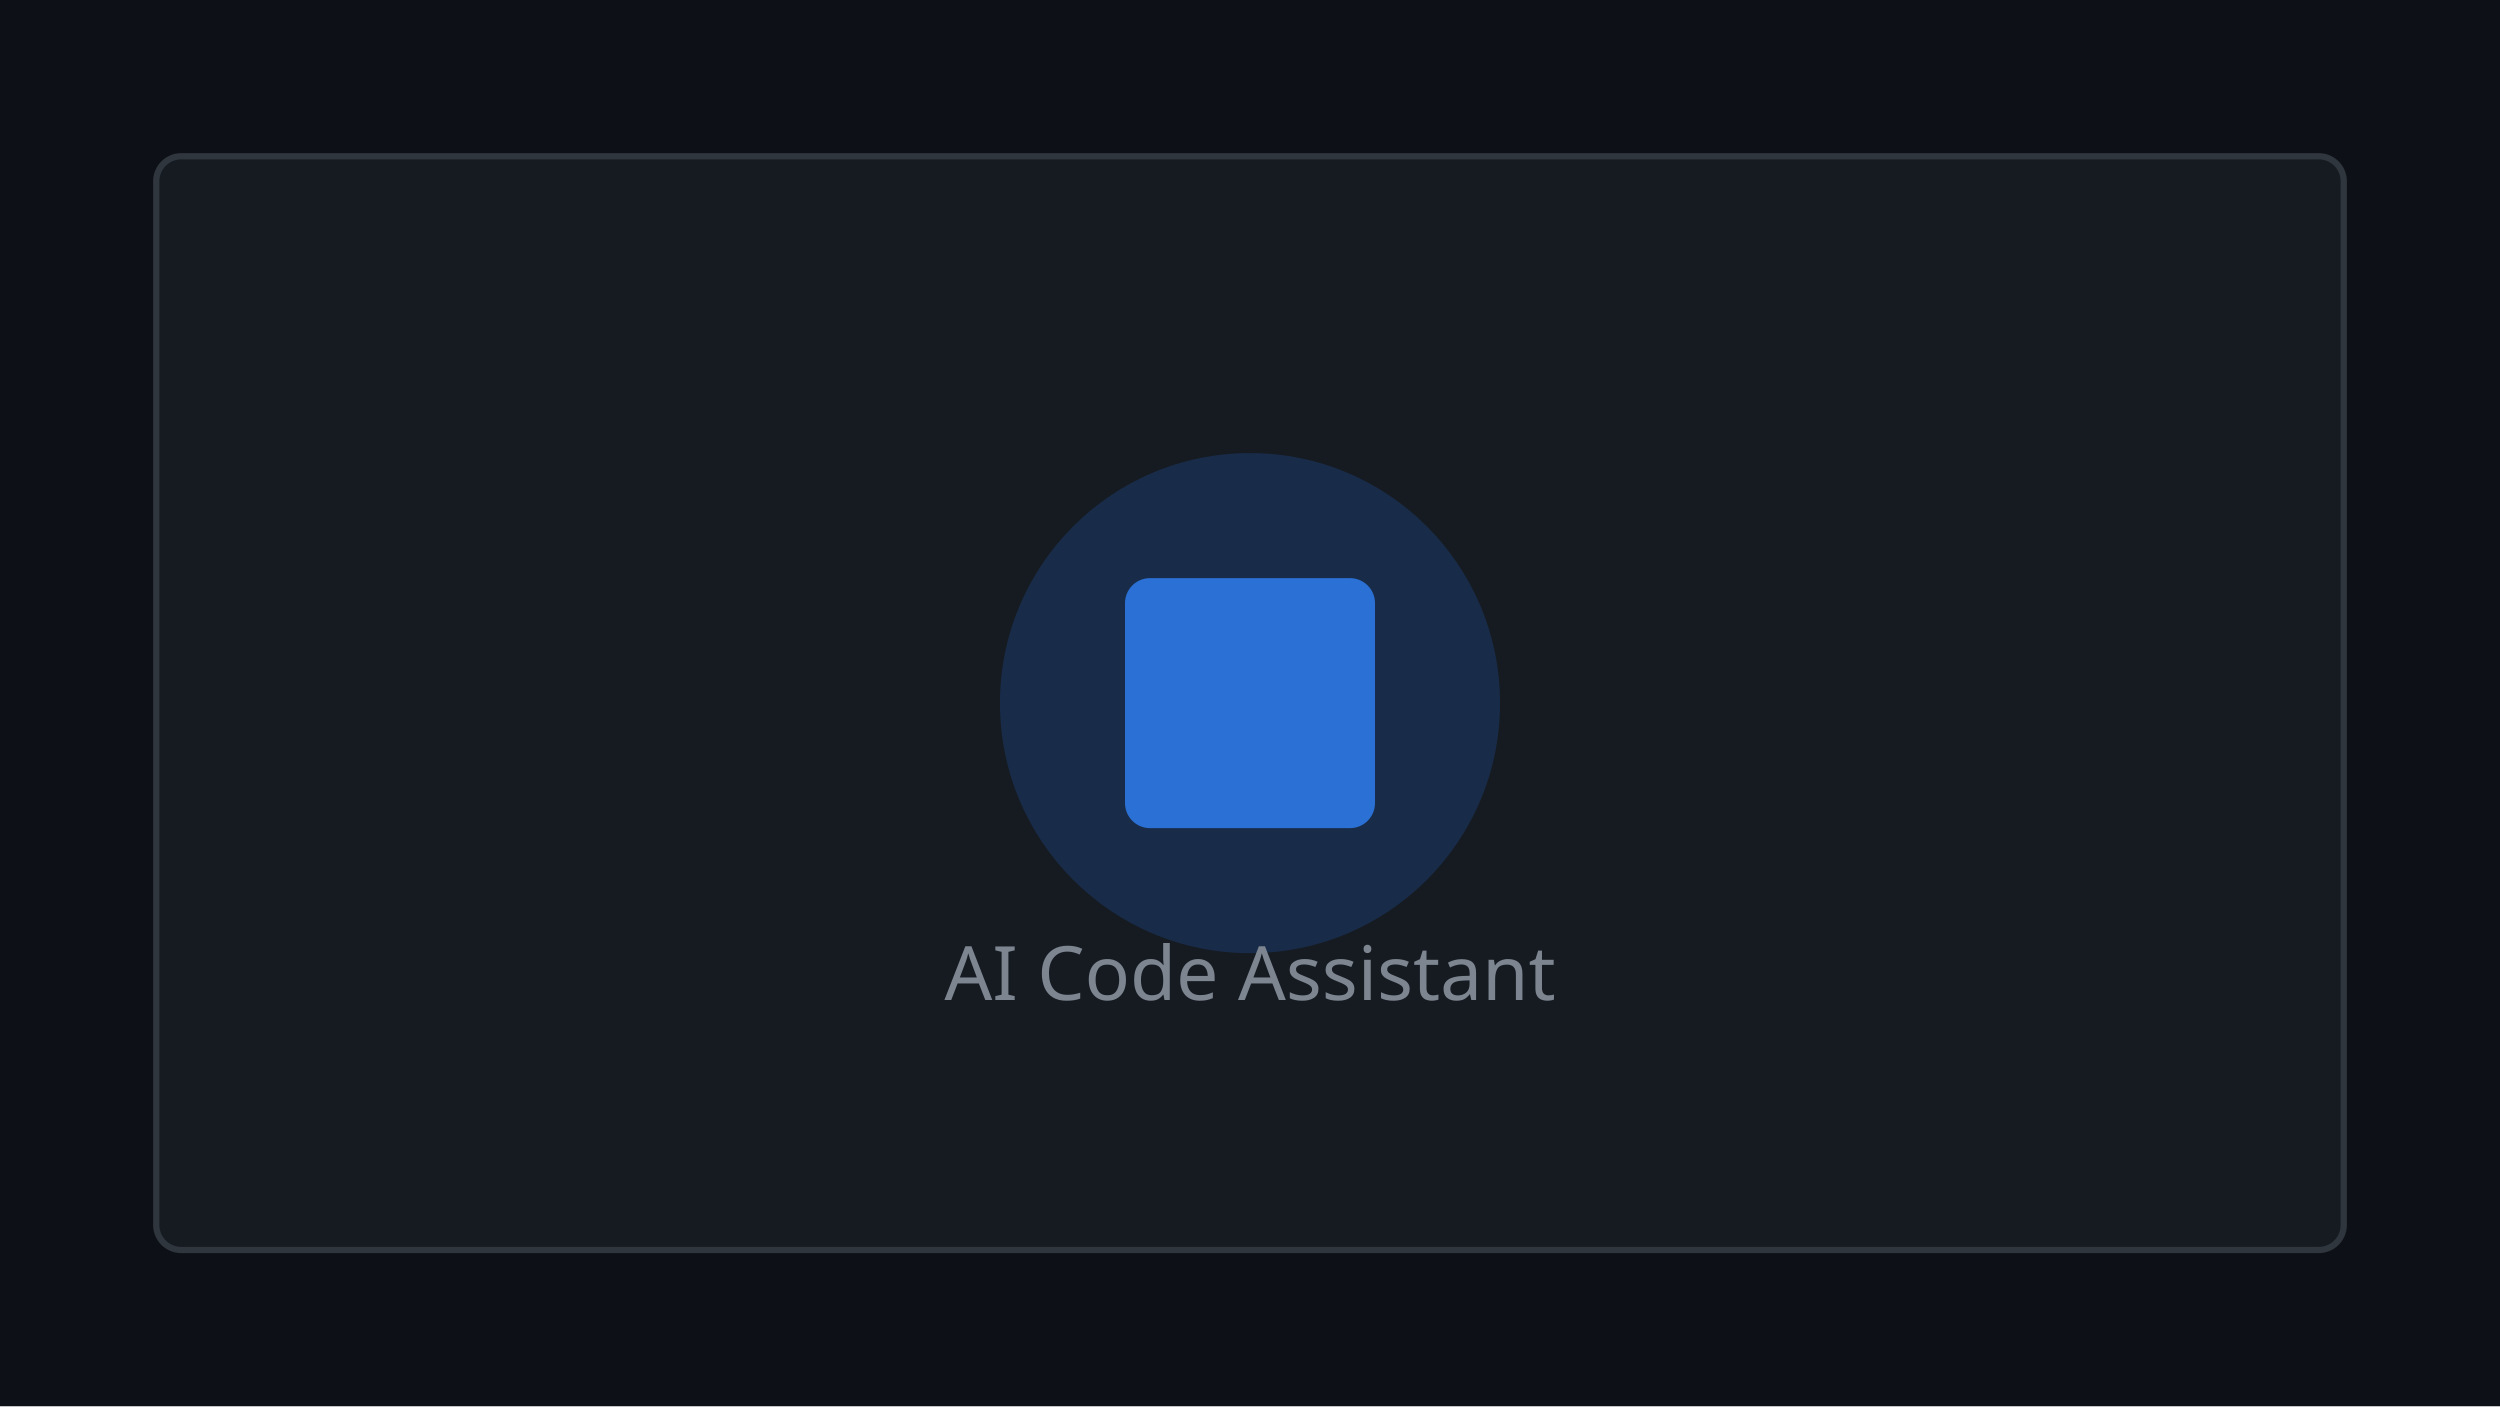
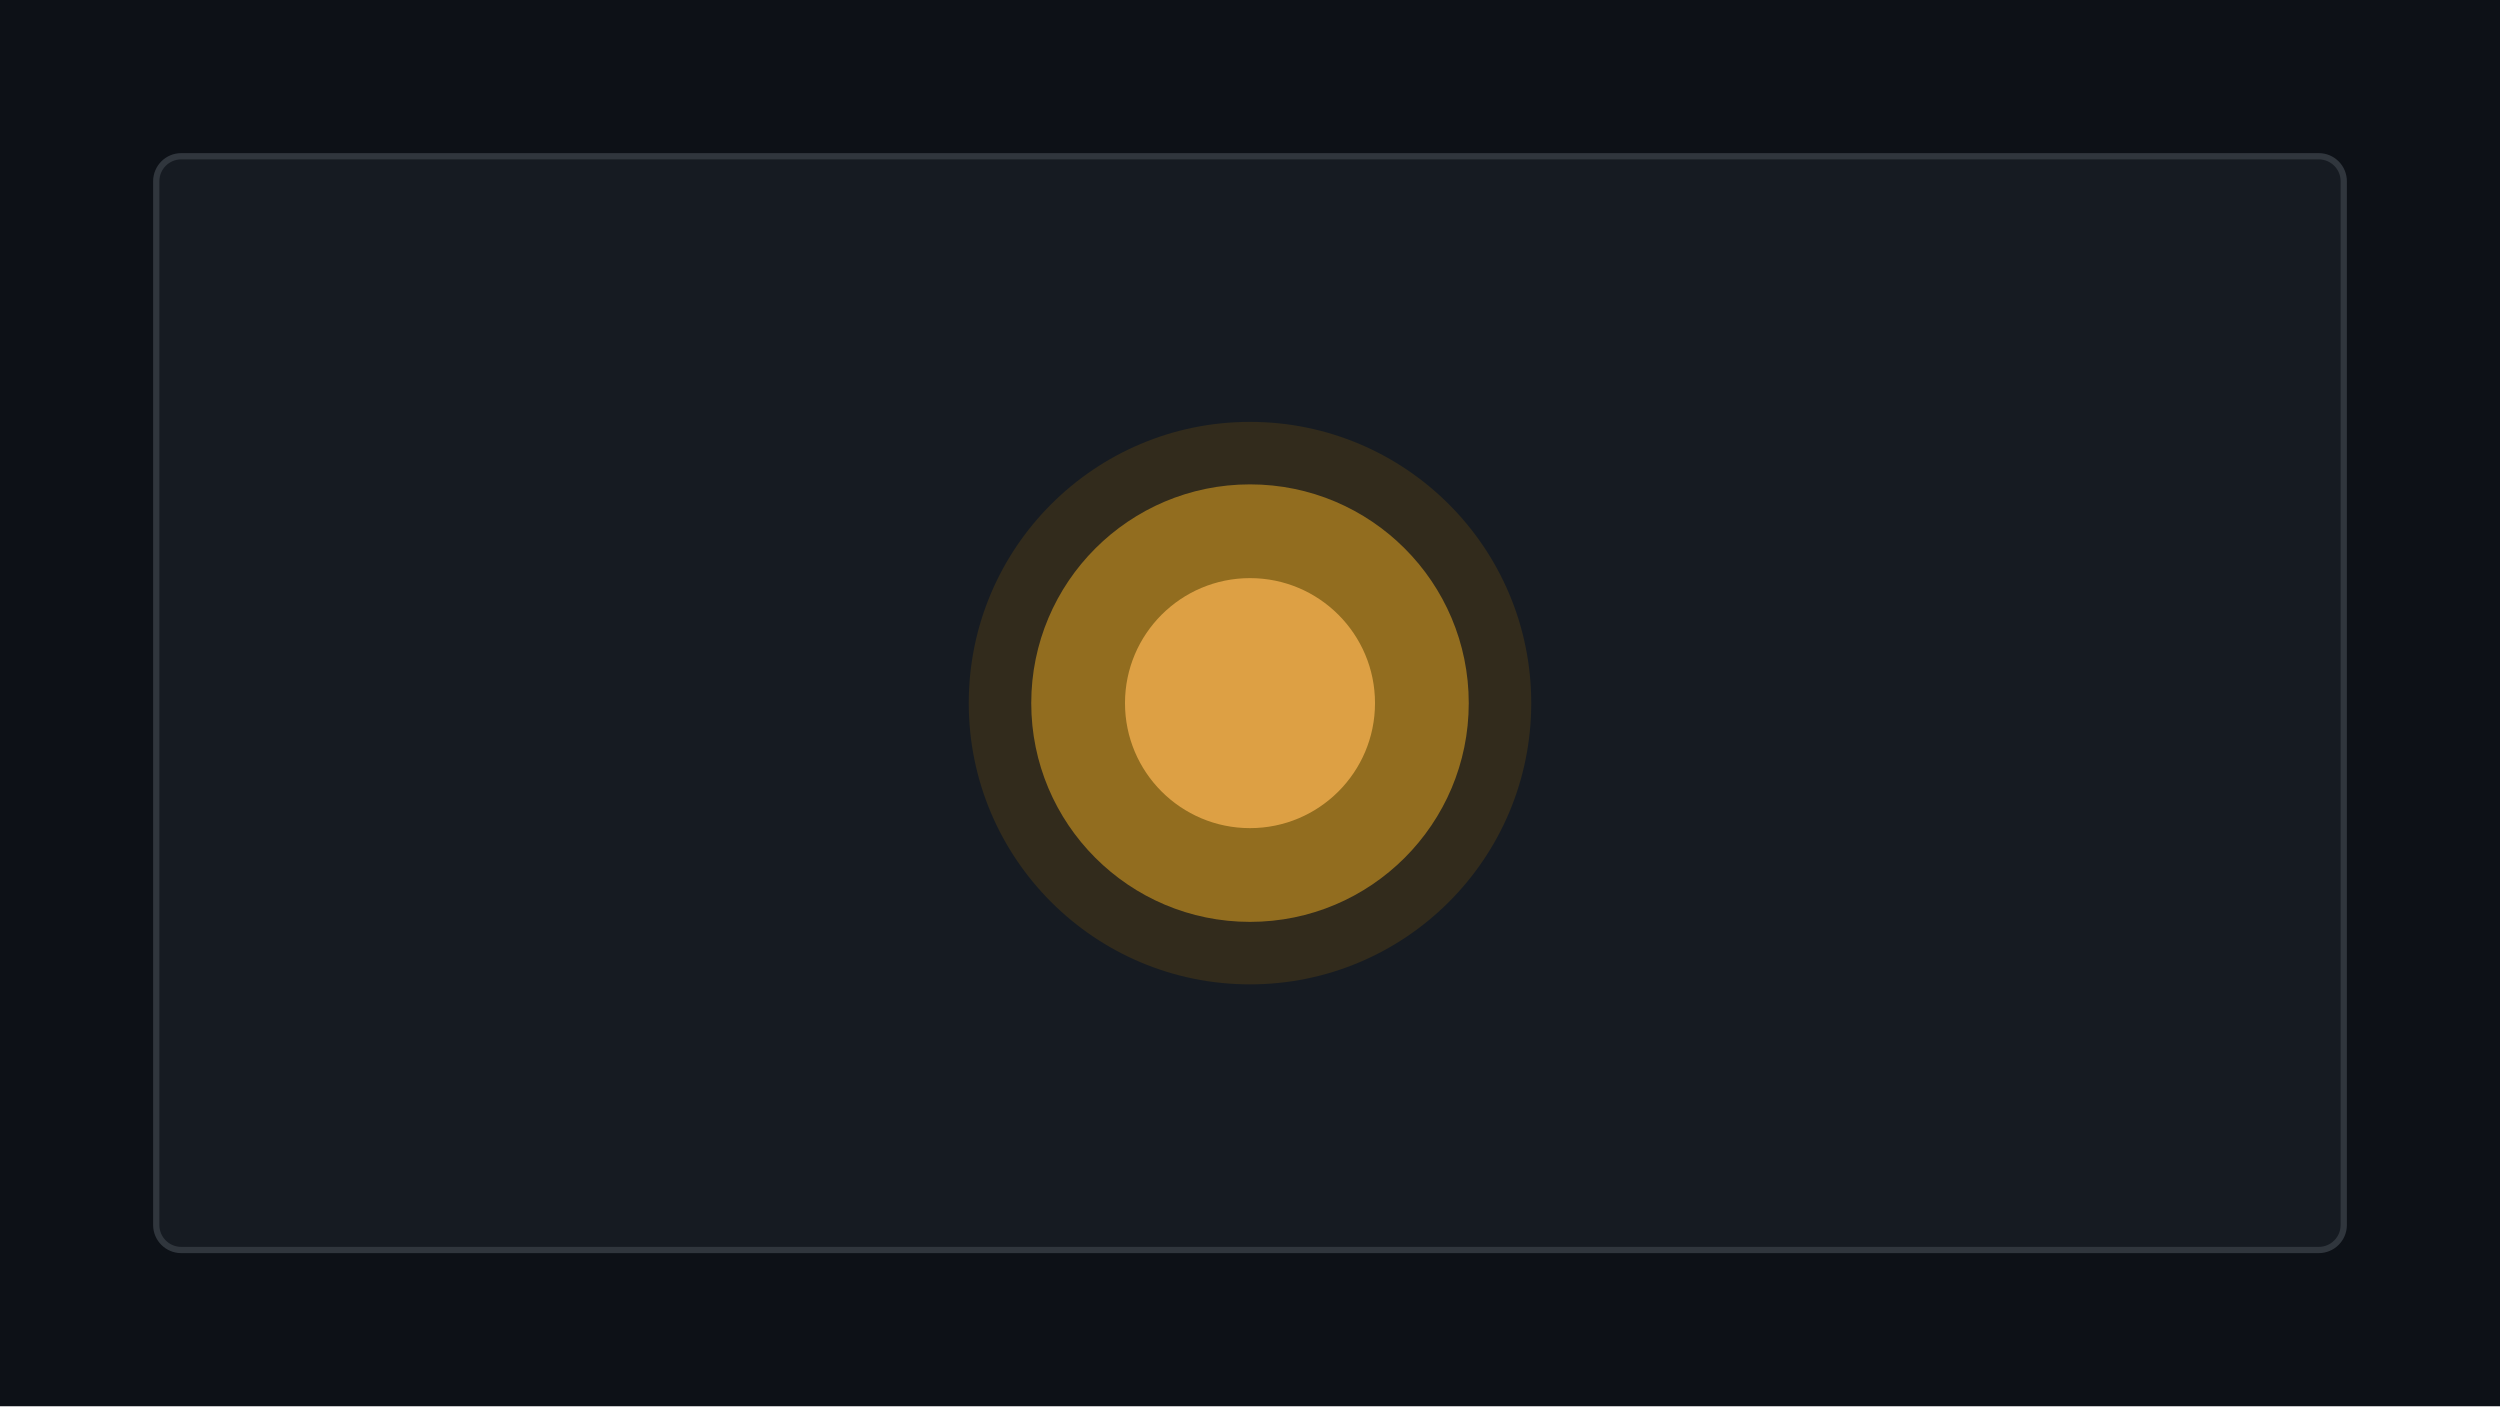
<svg xmlns="http://www.w3.org/2000/svg" width="800" height="450" viewBox="0 0 800 450" fill="none">
  <rect width="800" height="450" fill="#0d1117" />
  <rect x="50" y="50" width="700" height="350" rx="8" fill="#161b22" stroke="#30363d" stroke-width="2" />
-   <circle cx="400" cy="225" r="80" fill="#1f6feb" opacity="0.2" />
-   <rect x="360" y="185" width="80" height="80" rx="8" fill="#2f81f7" opacity="0.8" />
-   <text x="400" y="320" font-family="system-ui" font-size="24" fill="#7d8590" text-anchor="middle">AI Code Assistant</text>
+   <circle cx="400" cy="225" r="90" fill="#9e6a03" opacity="0.2" />
+   <circle cx="400" cy="225" r="70" fill="#d29922" opacity="0.6" />
+   <circle cx="400" cy="225" r="40" fill="#f0ad4e" opacity="0.8" />
</svg>
